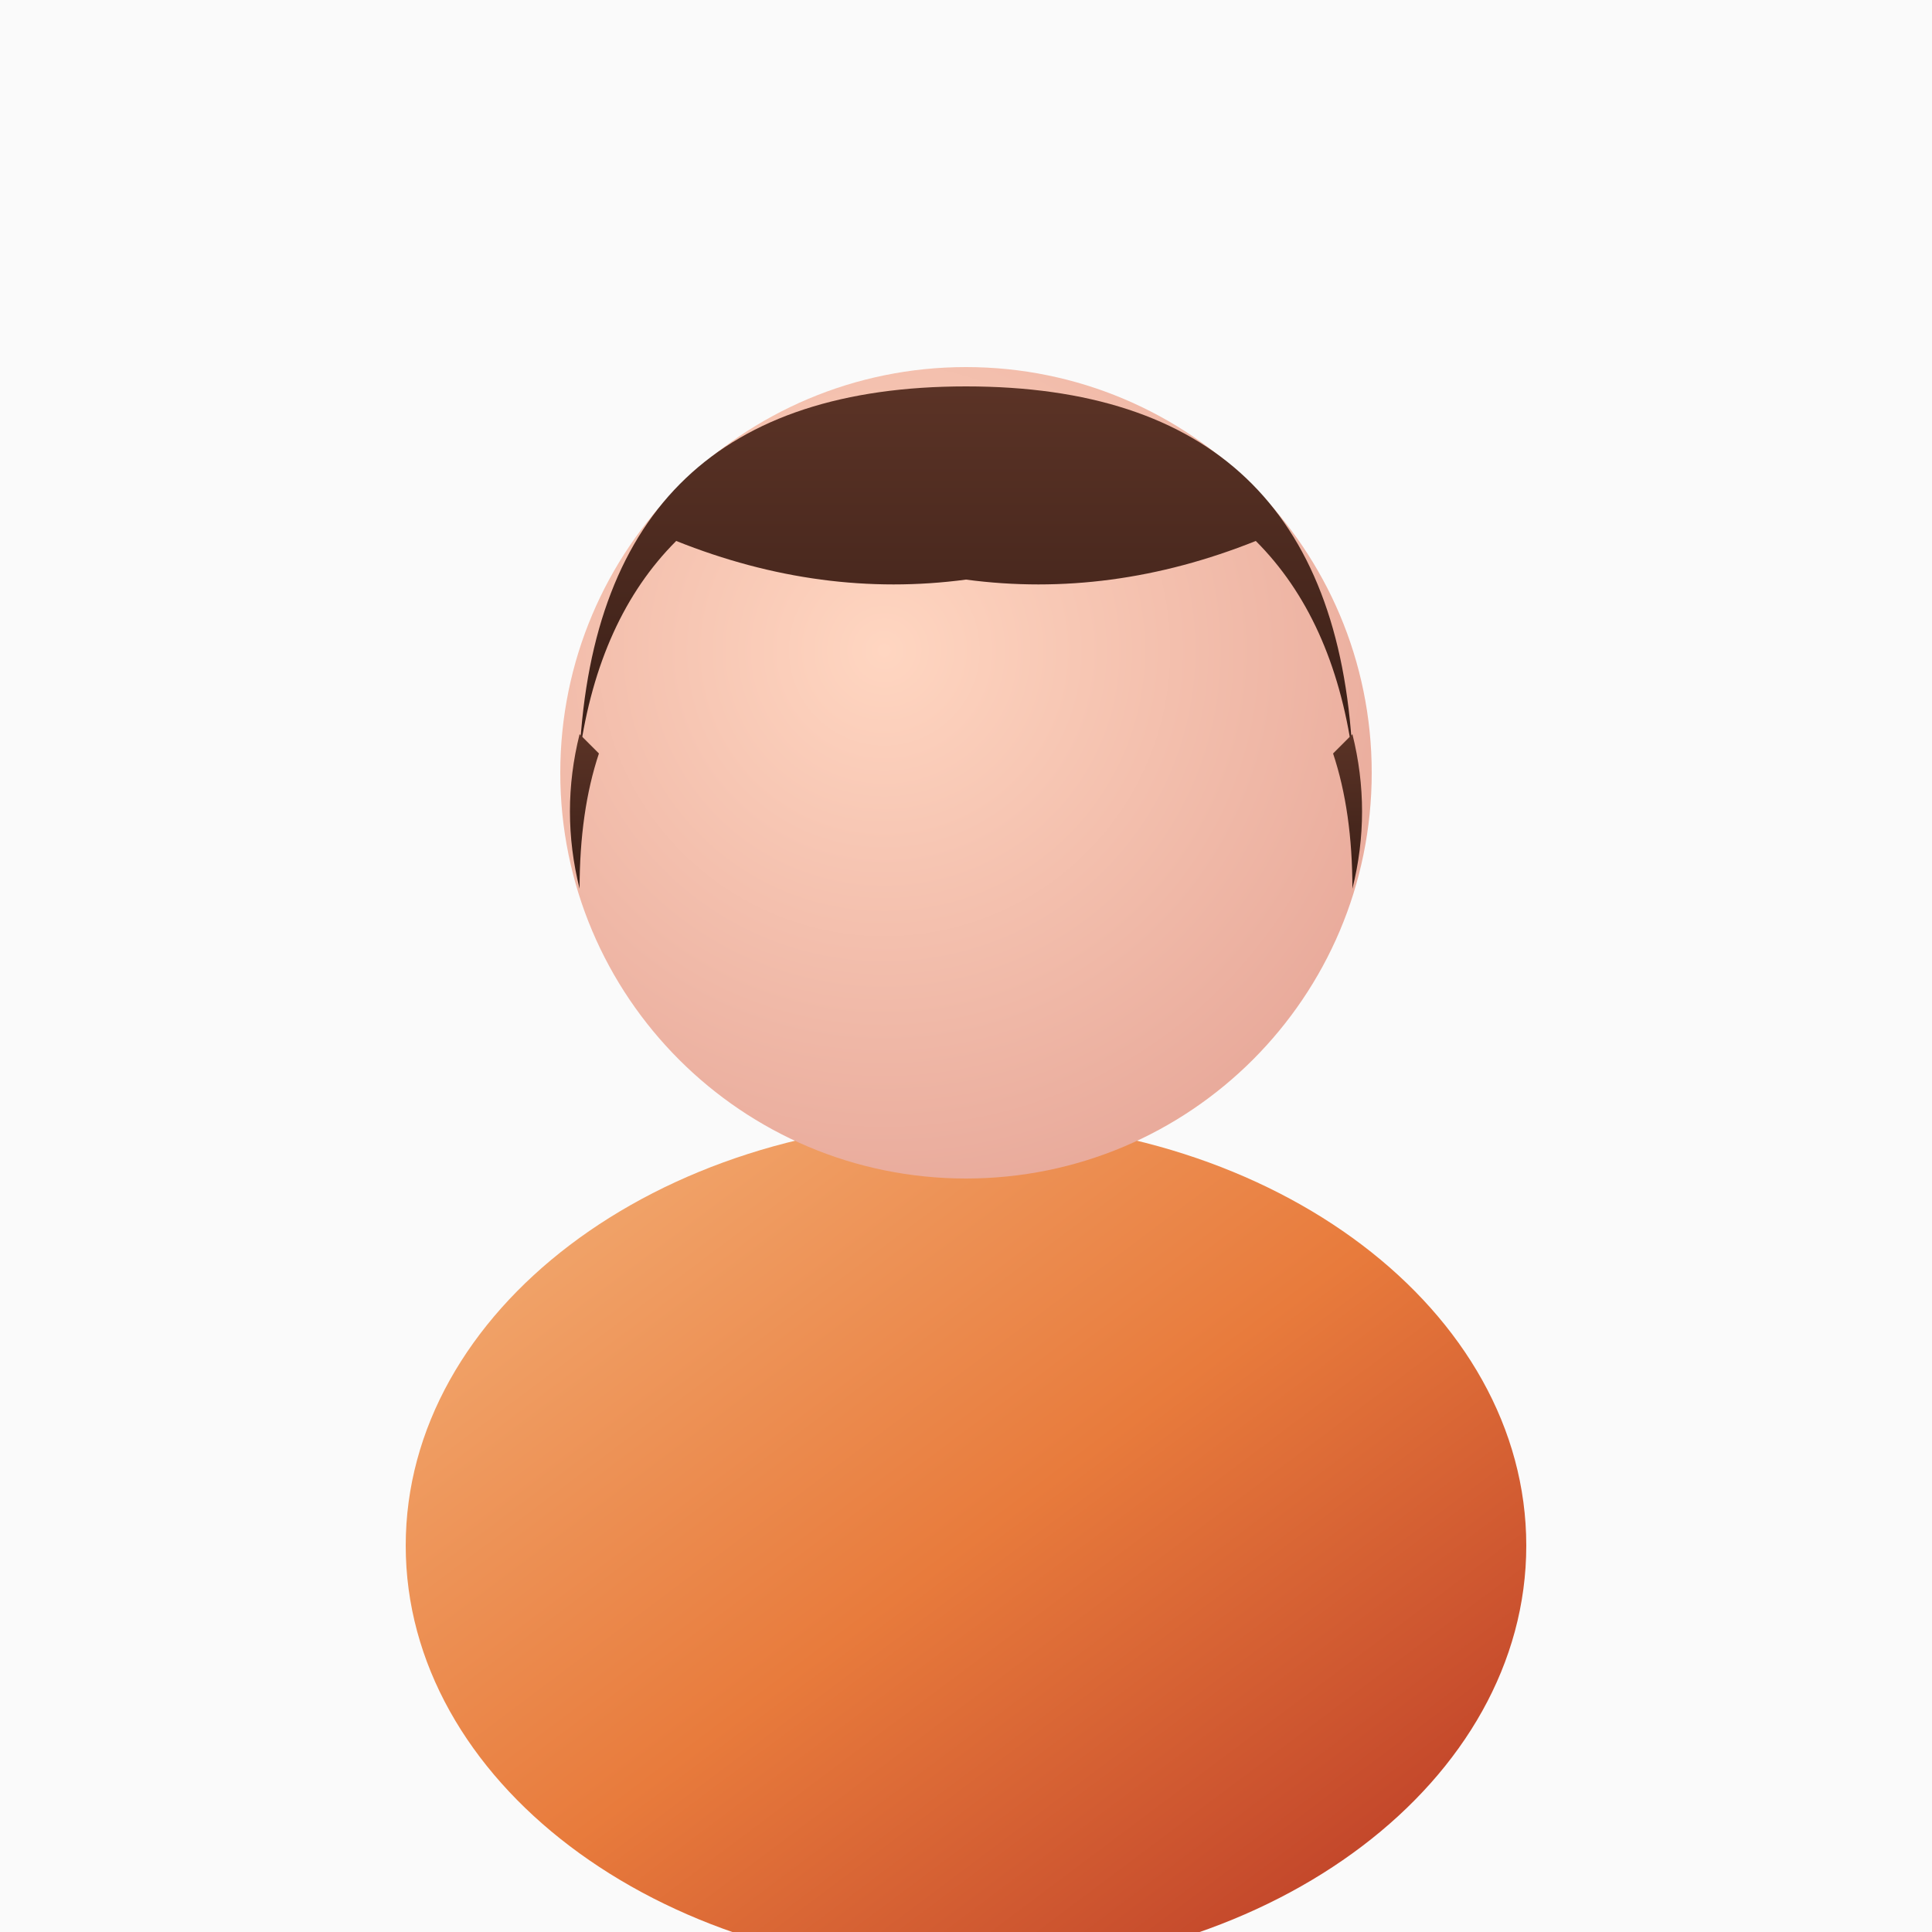
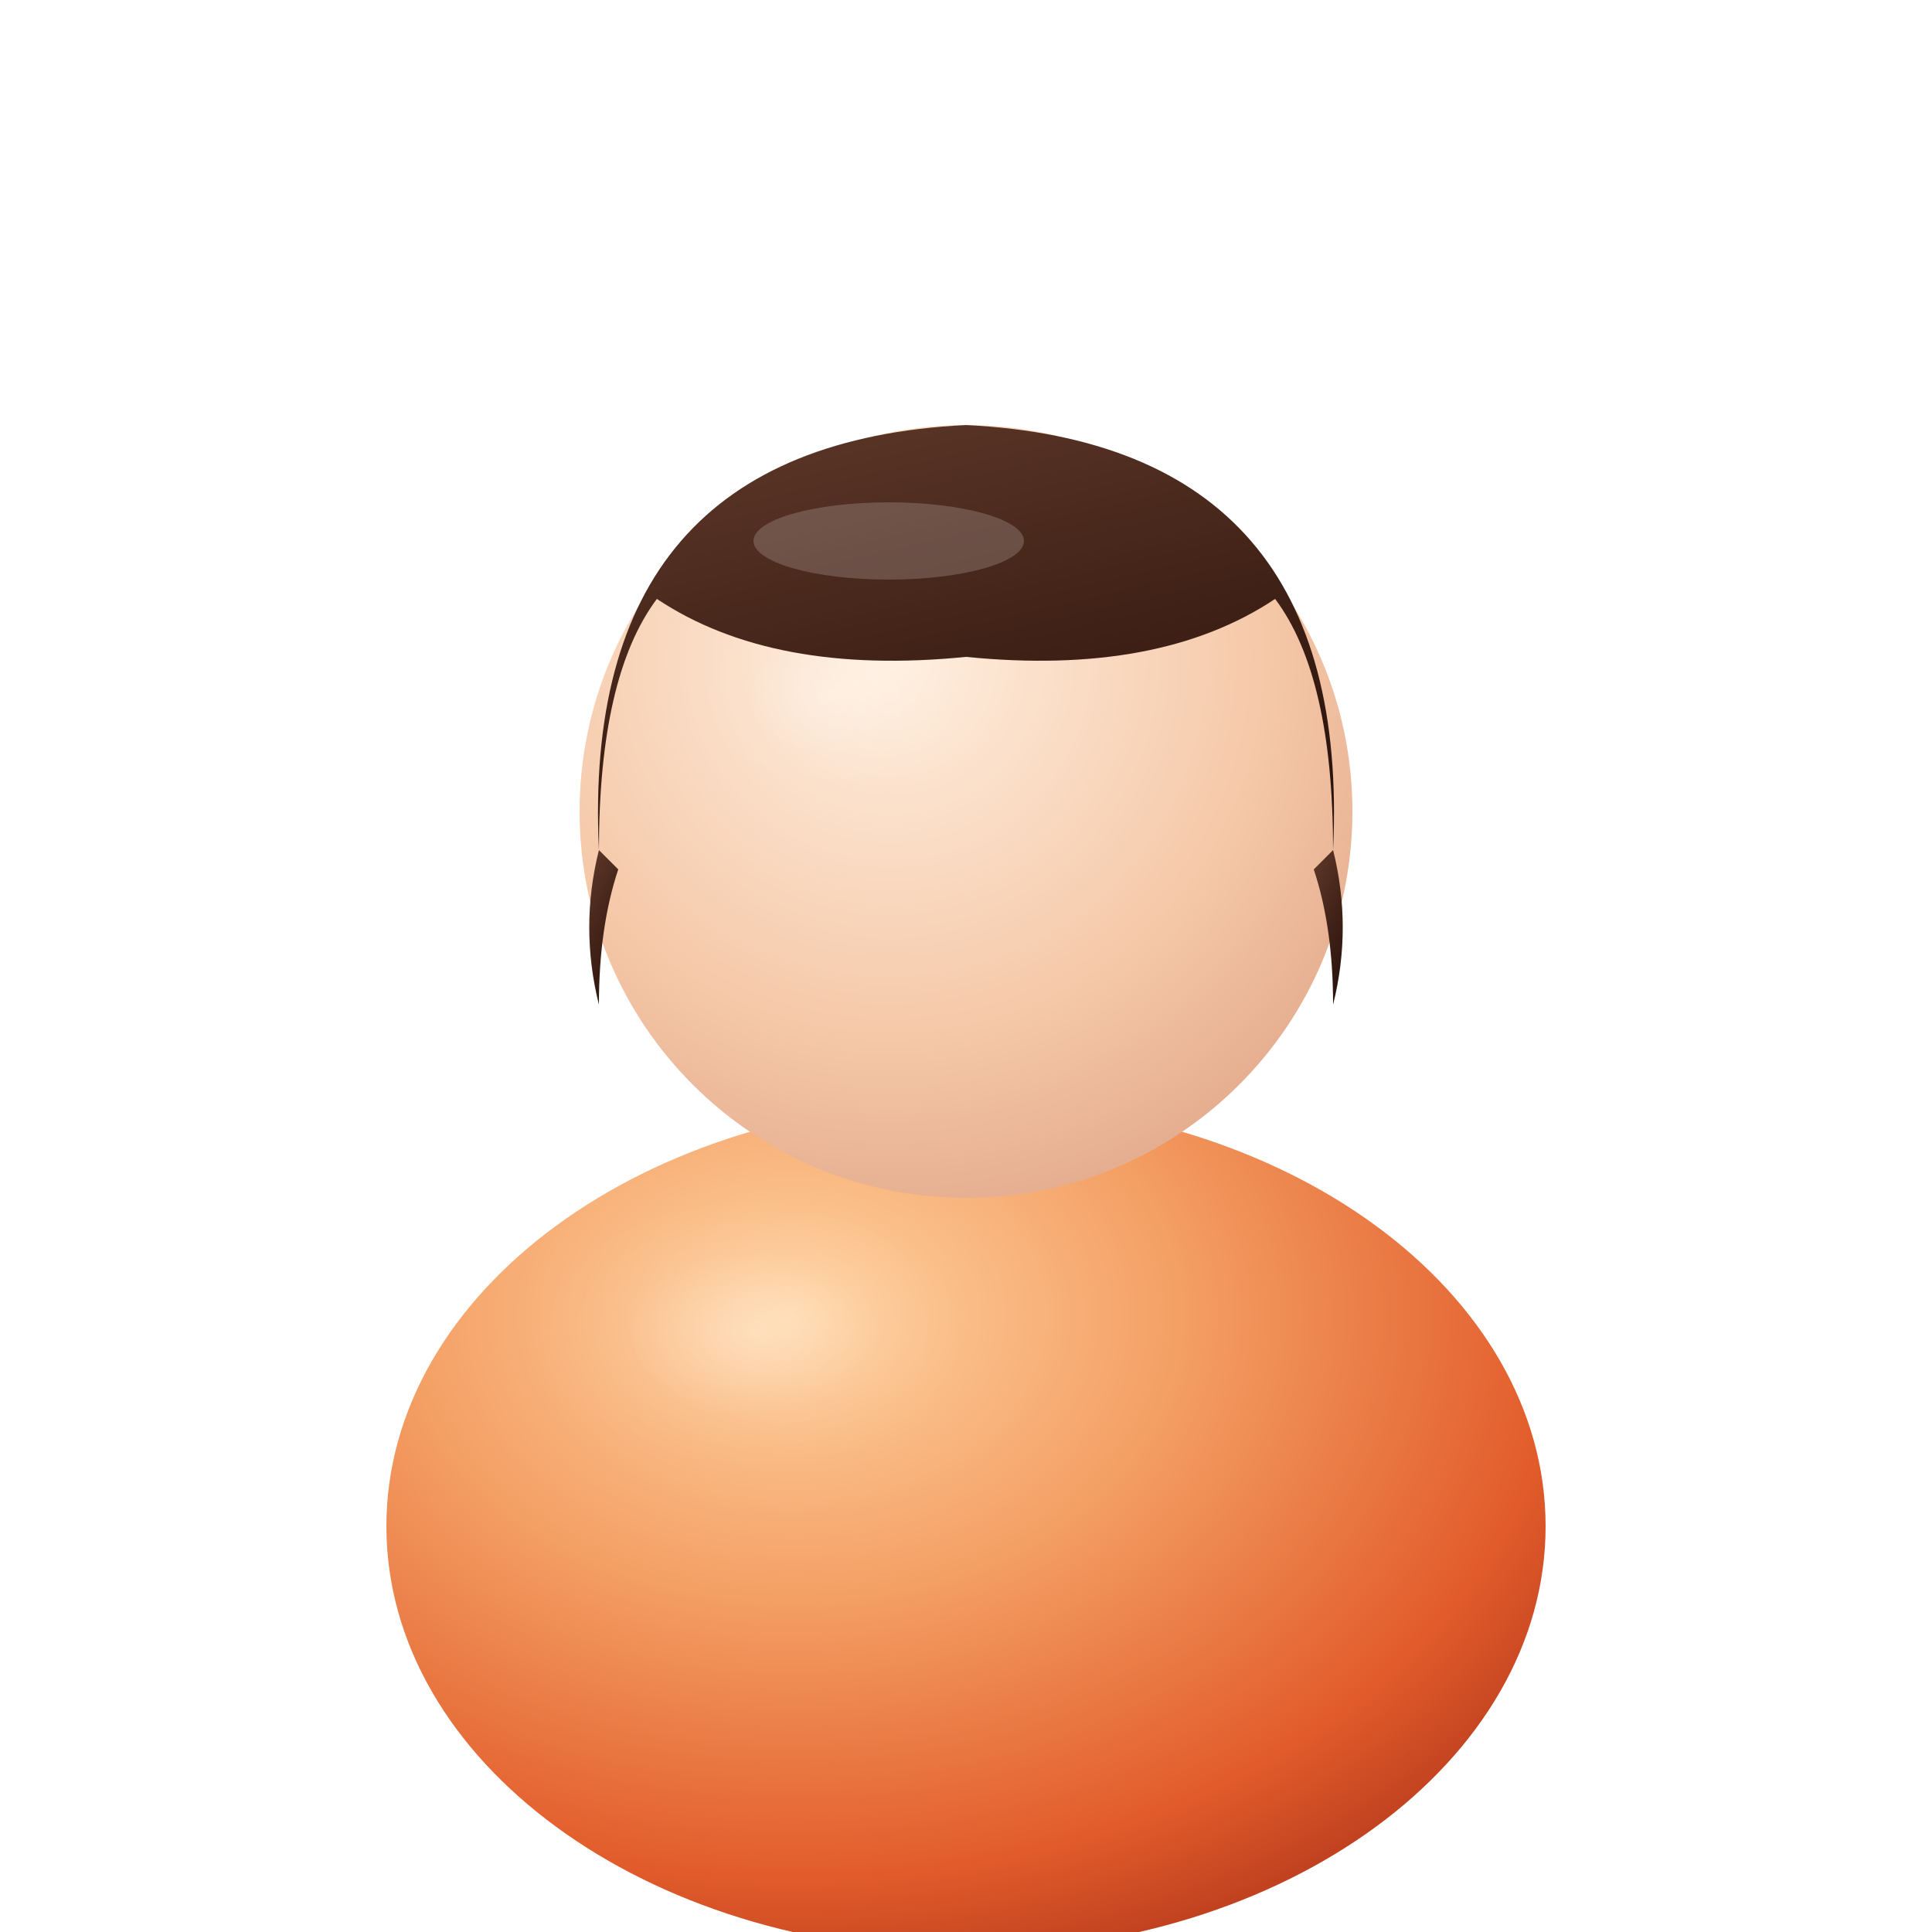
<svg xmlns="http://www.w3.org/2000/svg" viewBox="0 0 200 200" width="200" height="200">
  <defs>
-     <linearGradient id="bodyM" x1="0" y1="0" x2="1" y2="1">
-       <stop offset="0%" stop-color="#f4b27a" />
-       <stop offset="50%" stop-color="#e87b3c" />
-       <stop offset="100%" stop-color="#b53324" />
+     <radialGradient id="bodyM" cx="0.35" cy="0.25" r="0.95">
+       <stop offset="0%" stop-color="#ffd4a3" />
+       <stop offset="35%" stop-color="#f4a065" />
+       <stop offset="70%" stop-color="#e25c2b" />
+       <stop offset="100%" stop-color="#992112" />
+     </radialGradient>
+     <radialGradient id="faceM" cx="0.4" cy="0.3" r="0.9">
+       <stop offset="0%" stop-color="#fff0e1" />
+       <stop offset="55%" stop-color="#f5c8a8" />
+       <stop offset="100%" stop-color="#d99a7d" />
+     </radialGradient>
+     <linearGradient id="hairM" x1="0.3" y1="0" x2="0.7" y2="1">
+       <stop offset="0%" stop-color="#5a3527" />
+       <stop offset="60%" stop-color="#3d1f15" />
+       <stop offset="100%" stop-color="#28140d" />
    </linearGradient>
-     <radialGradient id="faceM" cx="0.4" cy="0.35" r="0.7">
-       <stop offset="0%" stop-color="#ffd6c1" />
-       <stop offset="100%" stop-color="#e8a99a" />
+     <radialGradient id="shineM" cx="0.5" cy="0.5" r="0.5">
+       <stop offset="0%" stop-color="rgba(255,255,255,0.6)" />
+       <stop offset="60%" stop-color="rgba(255,255,255,0.1)" />
+       <stop offset="100%" stop-color="rgba(255,255,255,0)" />
    </radialGradient>
-     <linearGradient id="hairM" x1="0" y1="0" x2="0" y2="1">
-       <stop offset="0%" stop-color="#5b3326" />
-       <stop offset="100%" stop-color="#3a1f17" />
-     </linearGradient>
  </defs>
-   <rect width="200" height="200" fill="#fafafa" />
-   <ellipse cx="100" cy="160" rx="58" ry="44" fill="url(#bodyM)" />
-   <circle cx="100" cy="80" r="42" fill="url(#faceM)" />
-   <path d="M60 78 Q62 40 100 40 Q138 40 140 78 Q138 64 130 56 Q115 62 100 60 Q85 62 70 56 Q62 64 60 78 Z" fill="url(#hairM)" />
-   <path d="M60 76 Q58 84 60 92 Q60 84 62 78 Z" fill="url(#hairM)" />
-   <path d="M140 76 Q142 84 140 92 Q140 84 138 78 Z" fill="url(#hairM)" />
+   <ellipse cx="100" cy="158" rx="60" ry="44" fill="url(#bodyM)" />
+   <ellipse cx="78" cy="138" rx="22" ry="14" fill="url(#shineM)" opacity="0.55" />
+   <circle cx="100" cy="84" r="40" fill="url(#faceM)" />
+   <ellipse cx="86" cy="72" rx="14" ry="10" fill="url(#shineM)" opacity="0.45" />
+   <path d="M62 88 Q60 46 100 44 Q140 46 138 88 Q138 70 132 62 Q120 70 100 68 Q80 70 68 62 Q62 70 62 88 Z" fill="url(#hairM)" />
+   <path d="M62 88 Q60 96 62 104 Q62 96 64 90 Z" fill="url(#hairM)" />
+   <path d="M138 88 Q140 96 138 104 Q138 96 136 90 Z" fill="url(#hairM)" />
+   <ellipse cx="92" cy="56" rx="14" ry="4" fill="rgba(255,255,255,0.18)" />
</svg>
